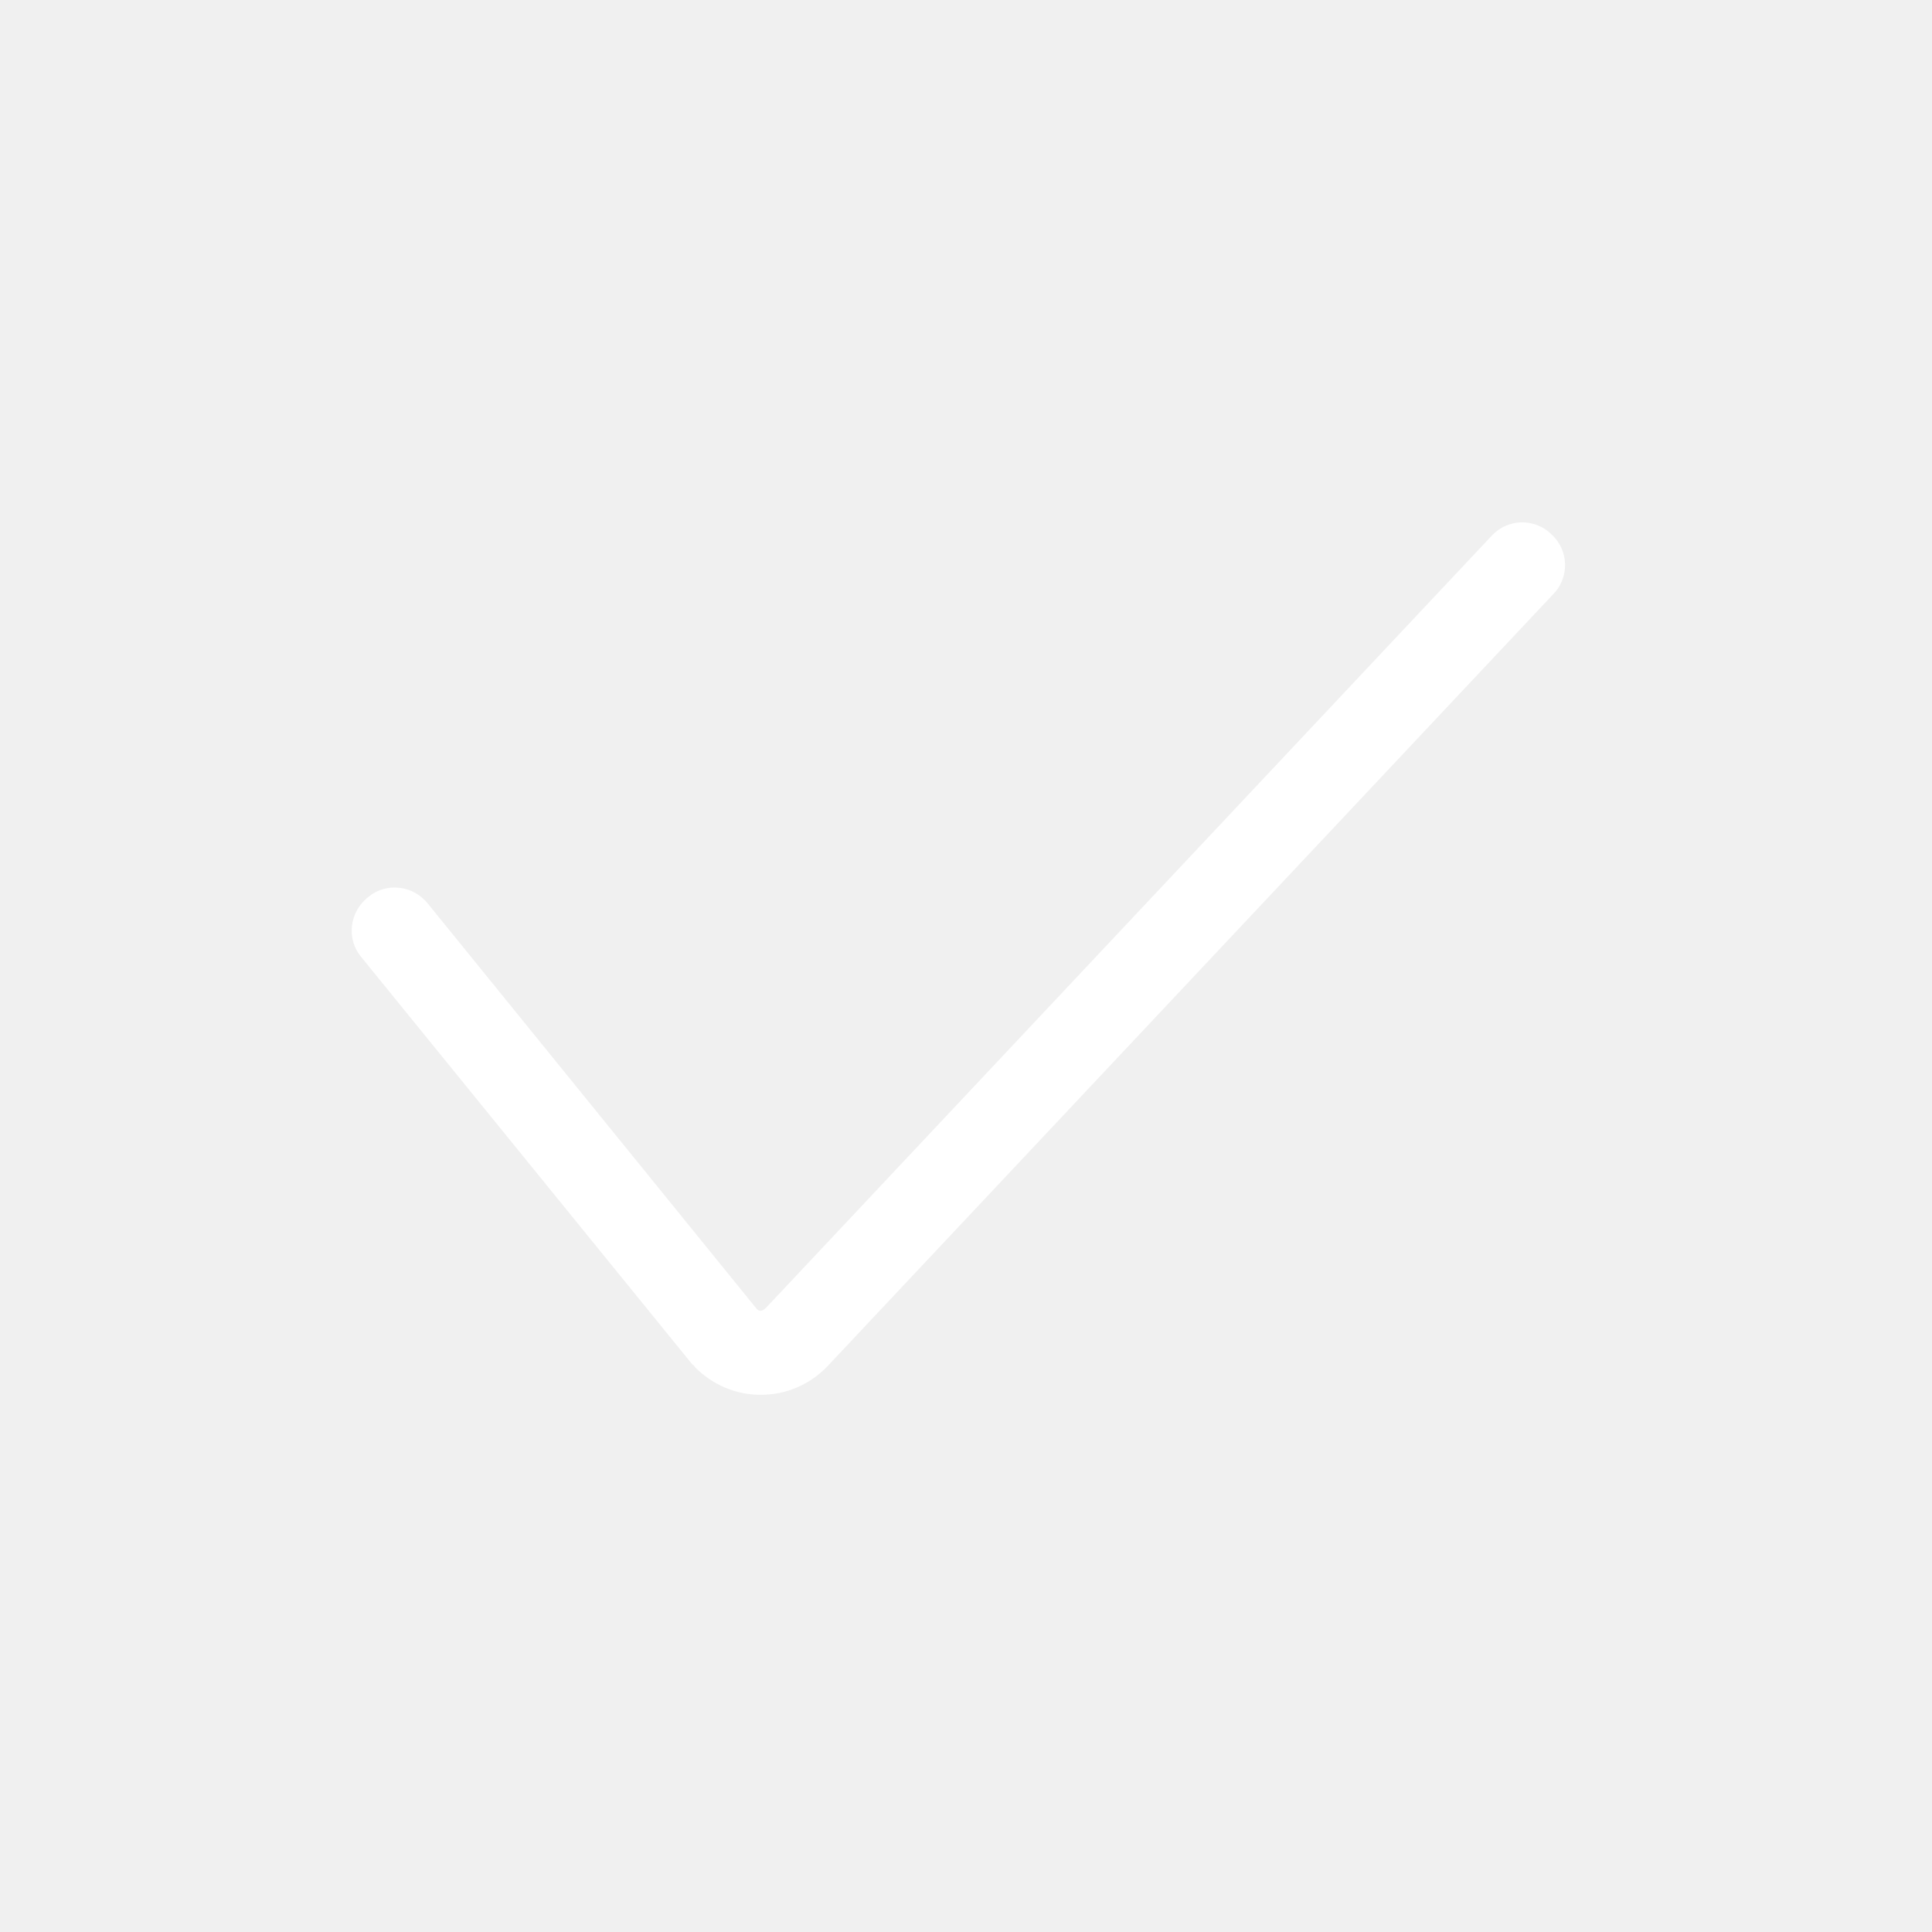
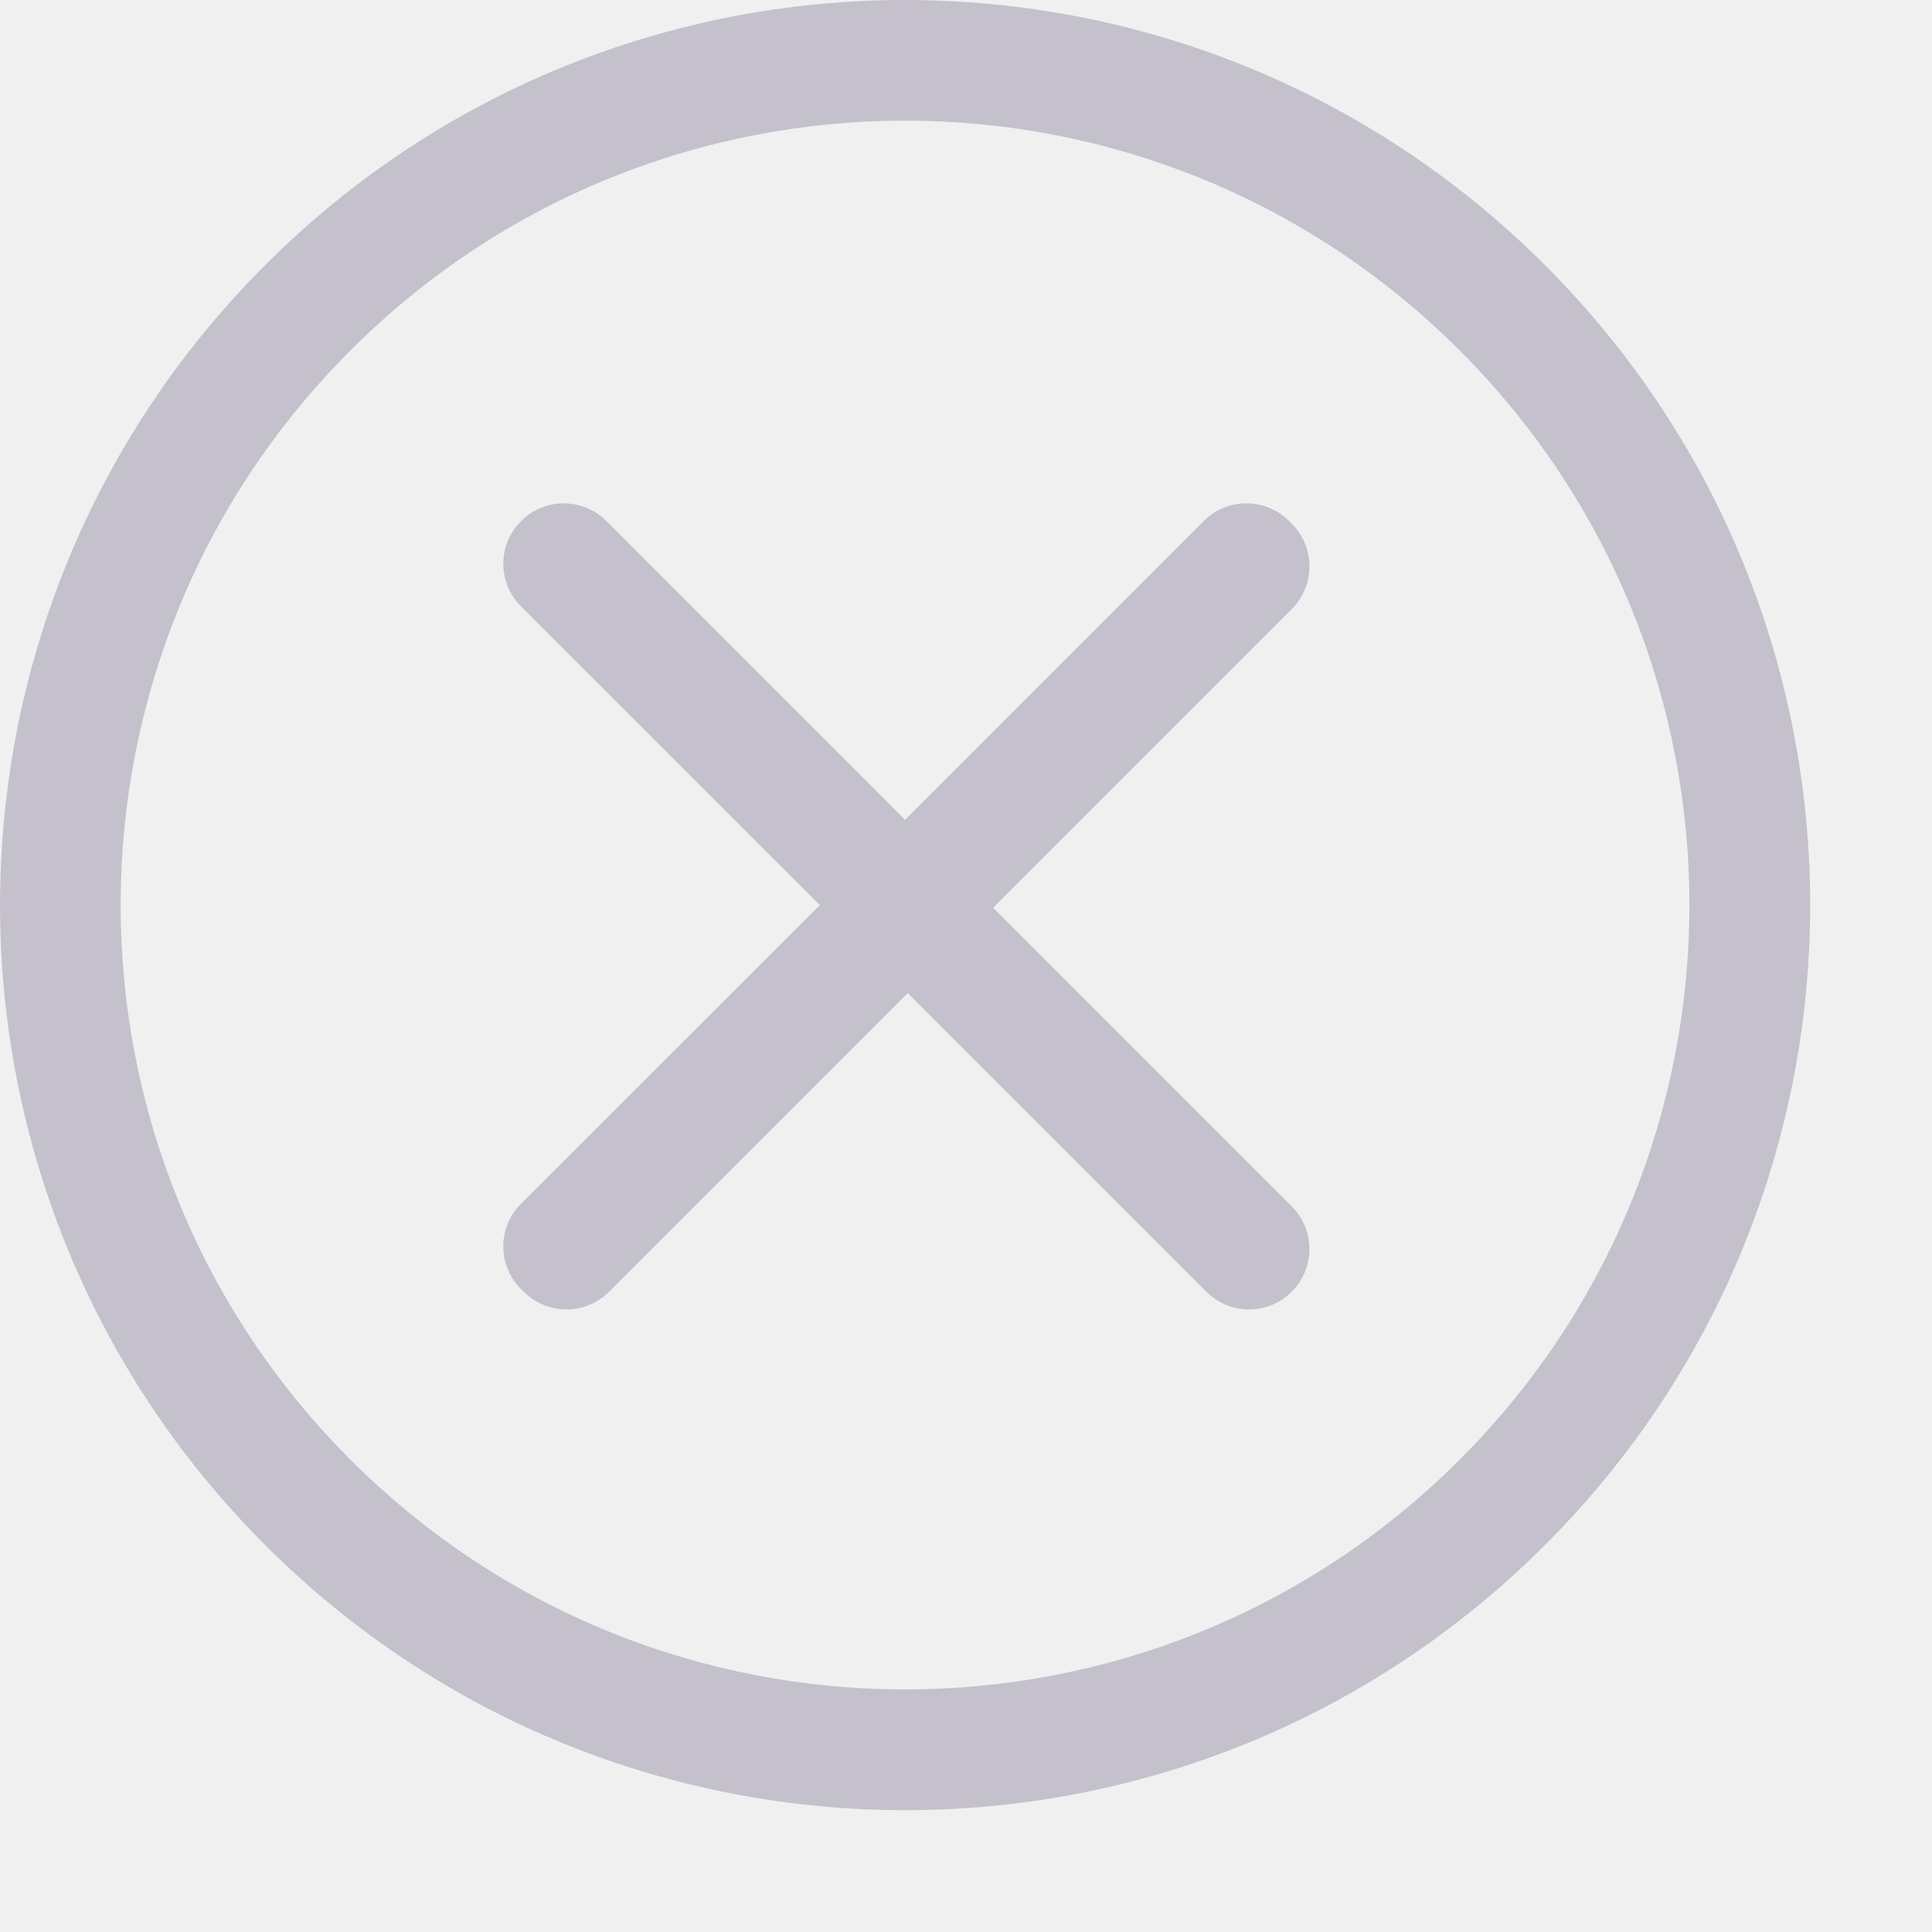
- <svg xmlns="http://www.w3.org/2000/svg" t="1563554794494" class="icon" viewBox="0 0 1024 1024" version="1.1" p-id="2210" width="16" height="16">
-   <path d="M403.241 739.275c-13.008 0-25.293-5.059-34.687-14.453-0.723-0.723-0.723-1.445-1.445-1.445L191.503 507.303c-7.949-9.394-6.504-23.848 3.613-31.797 9.394-7.949 23.848-6.504 31.797 3.613L401.073 693.747c1.445 1.445 2.891 1.445 5.059-0.723l384.452-409.022c8.672-9.394 23.125-9.394 31.797-0.723 9.394 8.672 9.394 23.125 0.723 31.797l-385.174 409.745c-9.394 9.394-21.68 14.453-34.687 14.453z" p-id="2211" fill="#FFFFFF" />
+ <svg xmlns="http://www.w3.org/2000/svg" t="1563624219830" class="icon" viewBox="0 0 1024 1024" version="1.1" p-id="1949" width="16" height="16">
+   <path d="M684.643 277.598l-1.437-1.467c-12.489-12.462-32.73-12.462-45.16 0L479.701 434.51l-158.286-158.316c-12.556-12.524-32.794-12.524-45.225 0-12.556 12.463-12.556 32.702 0 45.224l158.348 158.318L276.13 638.05c-12.496 12.429-12.496 32.671 0 45.164l1.498 1.435c12.429 12.495 32.669 12.495 45.222 0l158.287-158.286 158.284 158.286c12.491 12.495 32.731 12.495 45.221 0 12.496-12.494 12.496-32.731 0-45.223l-158.285-158.285 158.285-158.315C697.138 310.299 697.138 290.06 684.643 277.598" p-id="1950" fill="#C4C0CC" />
+   <path d="M818.882 140.522c-187.333-187.363-491.033-187.363-678.364 0-187.33 187.33-187.33 491.032 0 678.363 187.331 187.393 491.031 187.393 678.364 0C1006.275 631.555 1006.275 327.852 818.882 140.522M773.657 773.66c-162.344 162.343-425.57 162.408-587.915 0-162.407-162.344-162.407-425.602 0-587.915 162.344-162.407 425.57-162.407 587.915 0C936.064 348.059 936 611.316 773.657 773.66" p-id="1951" fill="#C4C0CC" />
</svg>
